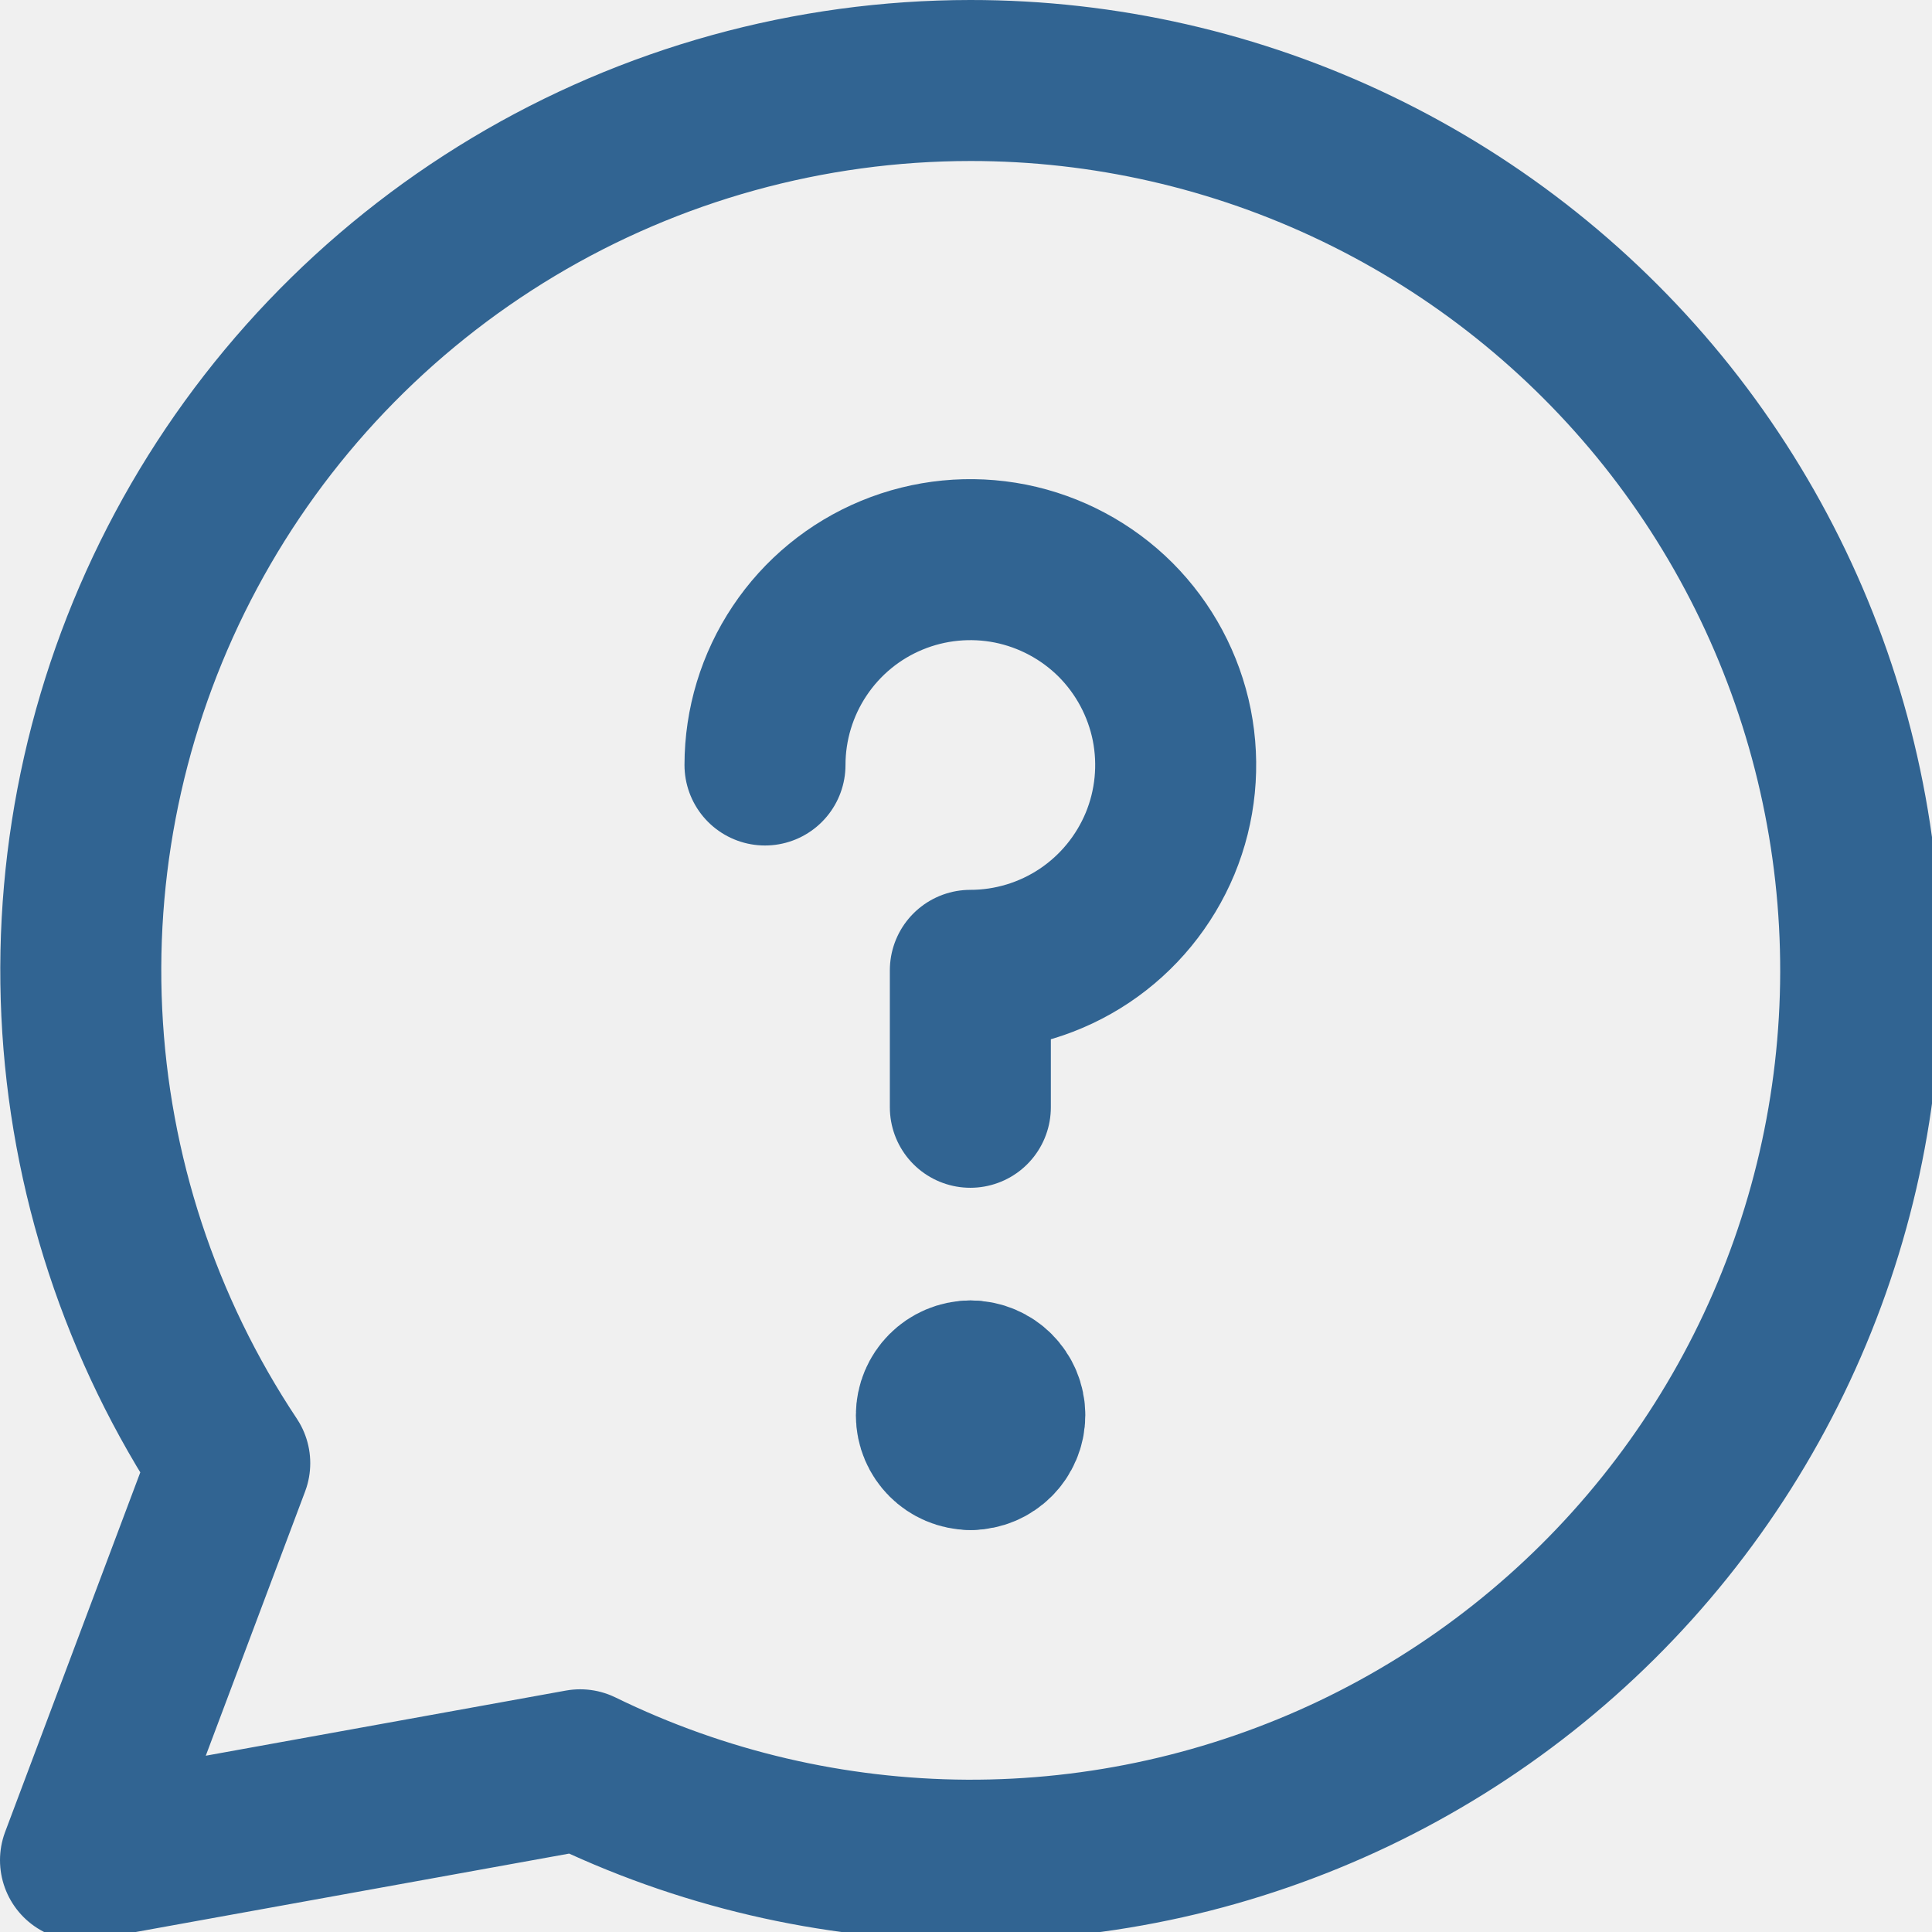
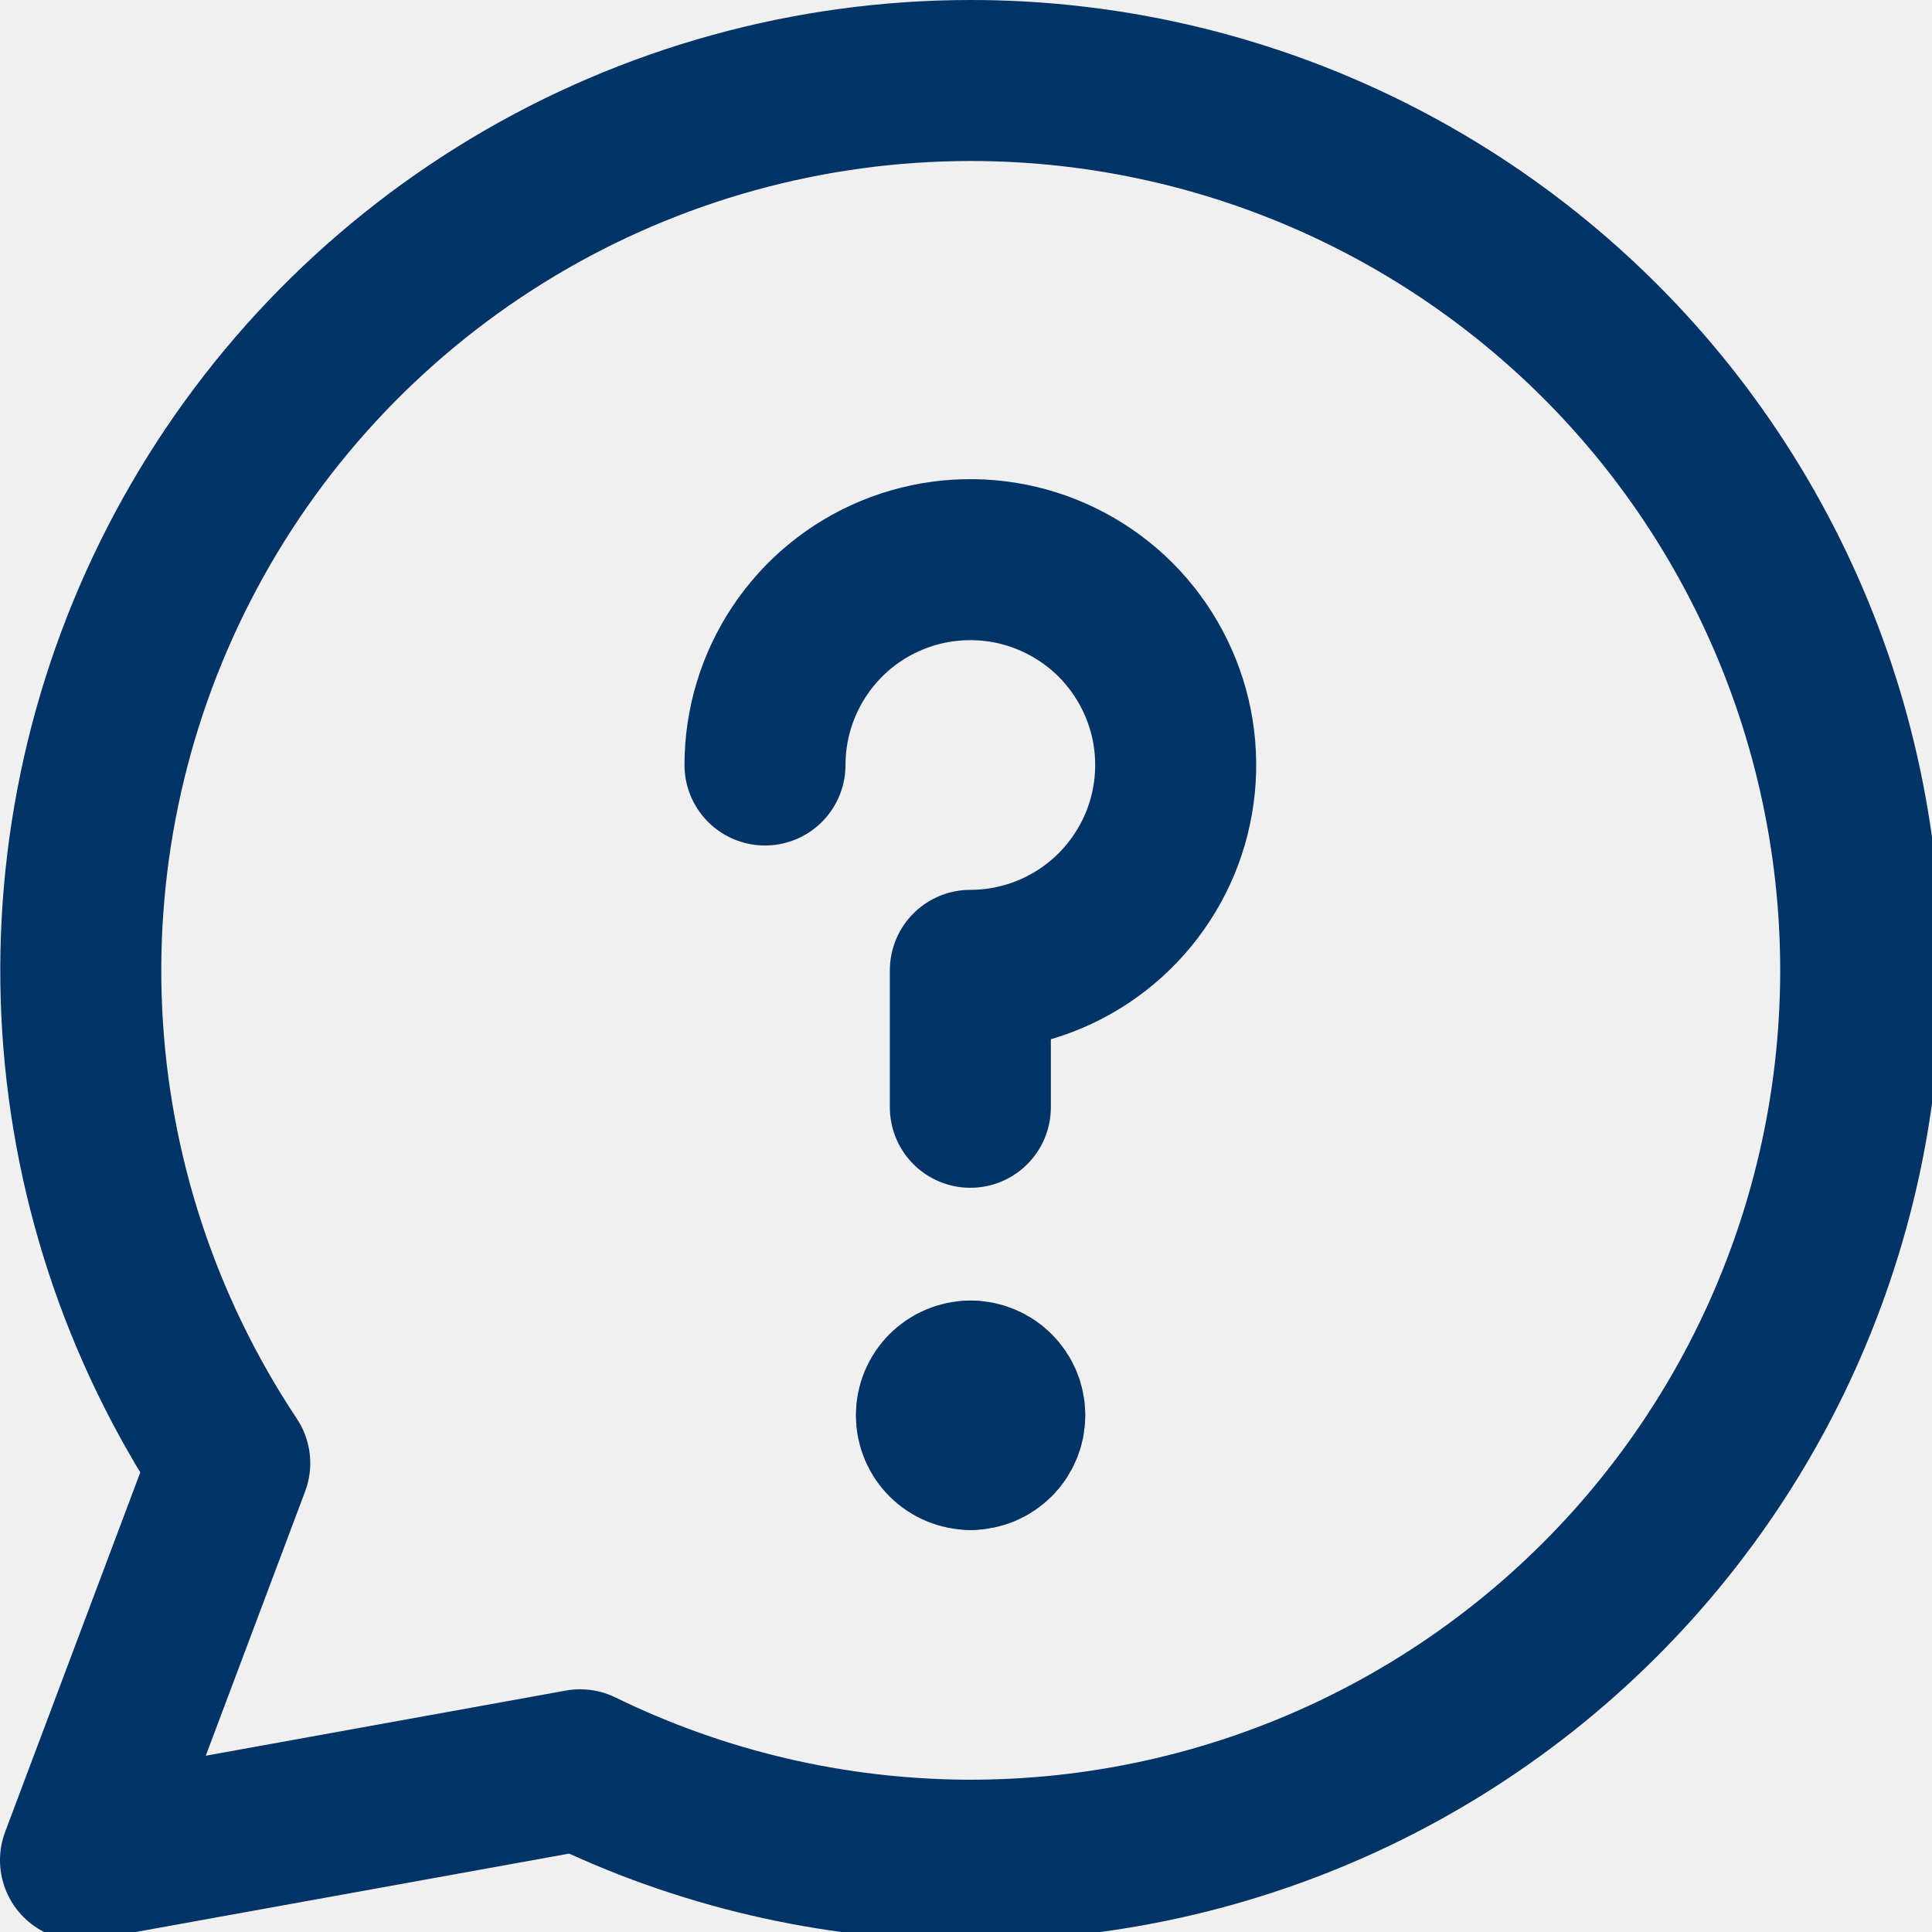
<svg xmlns="http://www.w3.org/2000/svg" width="24" height="24" viewBox="0 0 24 24" fill="none">
-   <g clip-path="url(#clip0_841_8739)">
-     <path d="M12.054 1C10.054 1.001 8.092 1.544 6.377 2.571C4.662 3.599 3.257 5.072 2.313 6.835C1.369 8.597 0.921 10.583 1.016 12.58C1.111 14.577 1.746 16.511 2.854 18.176L1 23.108L7.207 21.985C8.702 22.716 10.342 23.099 12.006 23.108C13.669 23.116 15.313 22.748 16.815 22.033C18.317 21.317 19.638 20.272 20.679 18.975C21.721 17.678 22.456 16.162 22.831 14.541C23.205 12.92 23.209 11.236 22.841 9.613C22.474 7.991 21.745 6.472 20.71 5.17C19.674 3.869 18.357 2.818 16.858 2.096C15.36 1.374 13.717 0.999 12.054 1Z" stroke="#316492" stroke-width="2" stroke-linecap="round" stroke-linejoin="round" />
-     <path d="M9.503 9.503C9.503 8.999 9.653 8.505 9.933 8.086C10.213 7.666 10.611 7.339 11.078 7.146C11.544 6.953 12.057 6.903 12.552 7.001C13.046 7.1 13.501 7.343 13.858 7.699C14.214 8.056 14.457 8.511 14.556 9.005C14.654 9.5 14.604 10.013 14.411 10.479C14.217 10.945 13.89 11.344 13.471 11.624C13.052 11.904 12.558 12.054 12.054 12.054V13.755" stroke="#316492" stroke-width="2" stroke-linecap="round" stroke-linejoin="round" />
-     <path d="M12.057 18.006C11.822 18.006 11.632 17.815 11.632 17.581C11.632 17.346 11.822 17.155 12.057 17.155" stroke="#316492" stroke-width="2" stroke-linecap="round" stroke-linejoin="round" />
-     <path d="M12.057 18.006C12.291 18.006 12.482 17.815 12.482 17.58C12.482 17.346 12.291 17.155 12.057 17.155" stroke="#316492" stroke-width="2" stroke-linecap="round" stroke-linejoin="round" />
+   <g clip-path="url(#clip0_234_1085)">
+     <path d="M12.054 1C10.054 1.001 8.092 1.544 6.377 2.571C4.662 3.599 3.257 5.072 2.313 6.835C1.369 8.597 0.921 10.583 1.016 12.58C1.111 14.577 1.746 16.511 2.854 18.176L1 23.108L7.207 21.985C8.702 22.716 10.342 23.099 12.006 23.108C13.669 23.116 15.313 22.748 16.815 22.033C18.317 21.317 19.638 20.272 20.679 18.975C21.721 17.678 22.456 16.162 22.831 14.541C23.205 12.92 23.209 11.236 22.841 9.613C22.474 7.991 21.745 6.472 20.71 5.17C19.674 3.869 18.357 2.818 16.858 2.096C15.36 1.374 13.717 0.999 12.054 1Z" stroke="#003366" stroke-width="2" stroke-linecap="round" stroke-linejoin="round" />
+     <path d="M9.503 9.503C9.503 8.999 9.653 8.505 9.933 8.086C10.213 7.666 10.611 7.339 11.078 7.146C11.544 6.953 12.057 6.903 12.552 7.001C13.046 7.1 13.501 7.343 13.858 7.699C14.214 8.056 14.457 8.511 14.556 9.005C14.654 9.5 14.604 10.013 14.411 10.479C14.217 10.945 13.89 11.344 13.471 11.624C13.052 11.904 12.558 12.054 12.054 12.054V13.755" stroke="#003366" stroke-width="2" stroke-linecap="round" stroke-linejoin="round" />
+     <path d="M12.057 18.006C11.822 18.006 11.632 17.816 11.632 17.581C11.632 17.346 11.822 17.156 12.057 17.156" stroke="#003366" stroke-width="2" stroke-linecap="round" stroke-linejoin="round" />
+     <path d="M12.057 18.006C12.291 18.006 12.482 17.816 12.482 17.581C12.482 17.346 12.291 17.156 12.057 17.156" stroke="#003366" stroke-width="2" stroke-linecap="round" stroke-linejoin="round" />
  </g>
  <defs>
-     <clipPath id="clip0_841_8739">
+     <clipPath id="clip0_234_1085">
      <rect width="24" height="24" fill="white" />
    </clipPath>
  </defs>
</svg>
